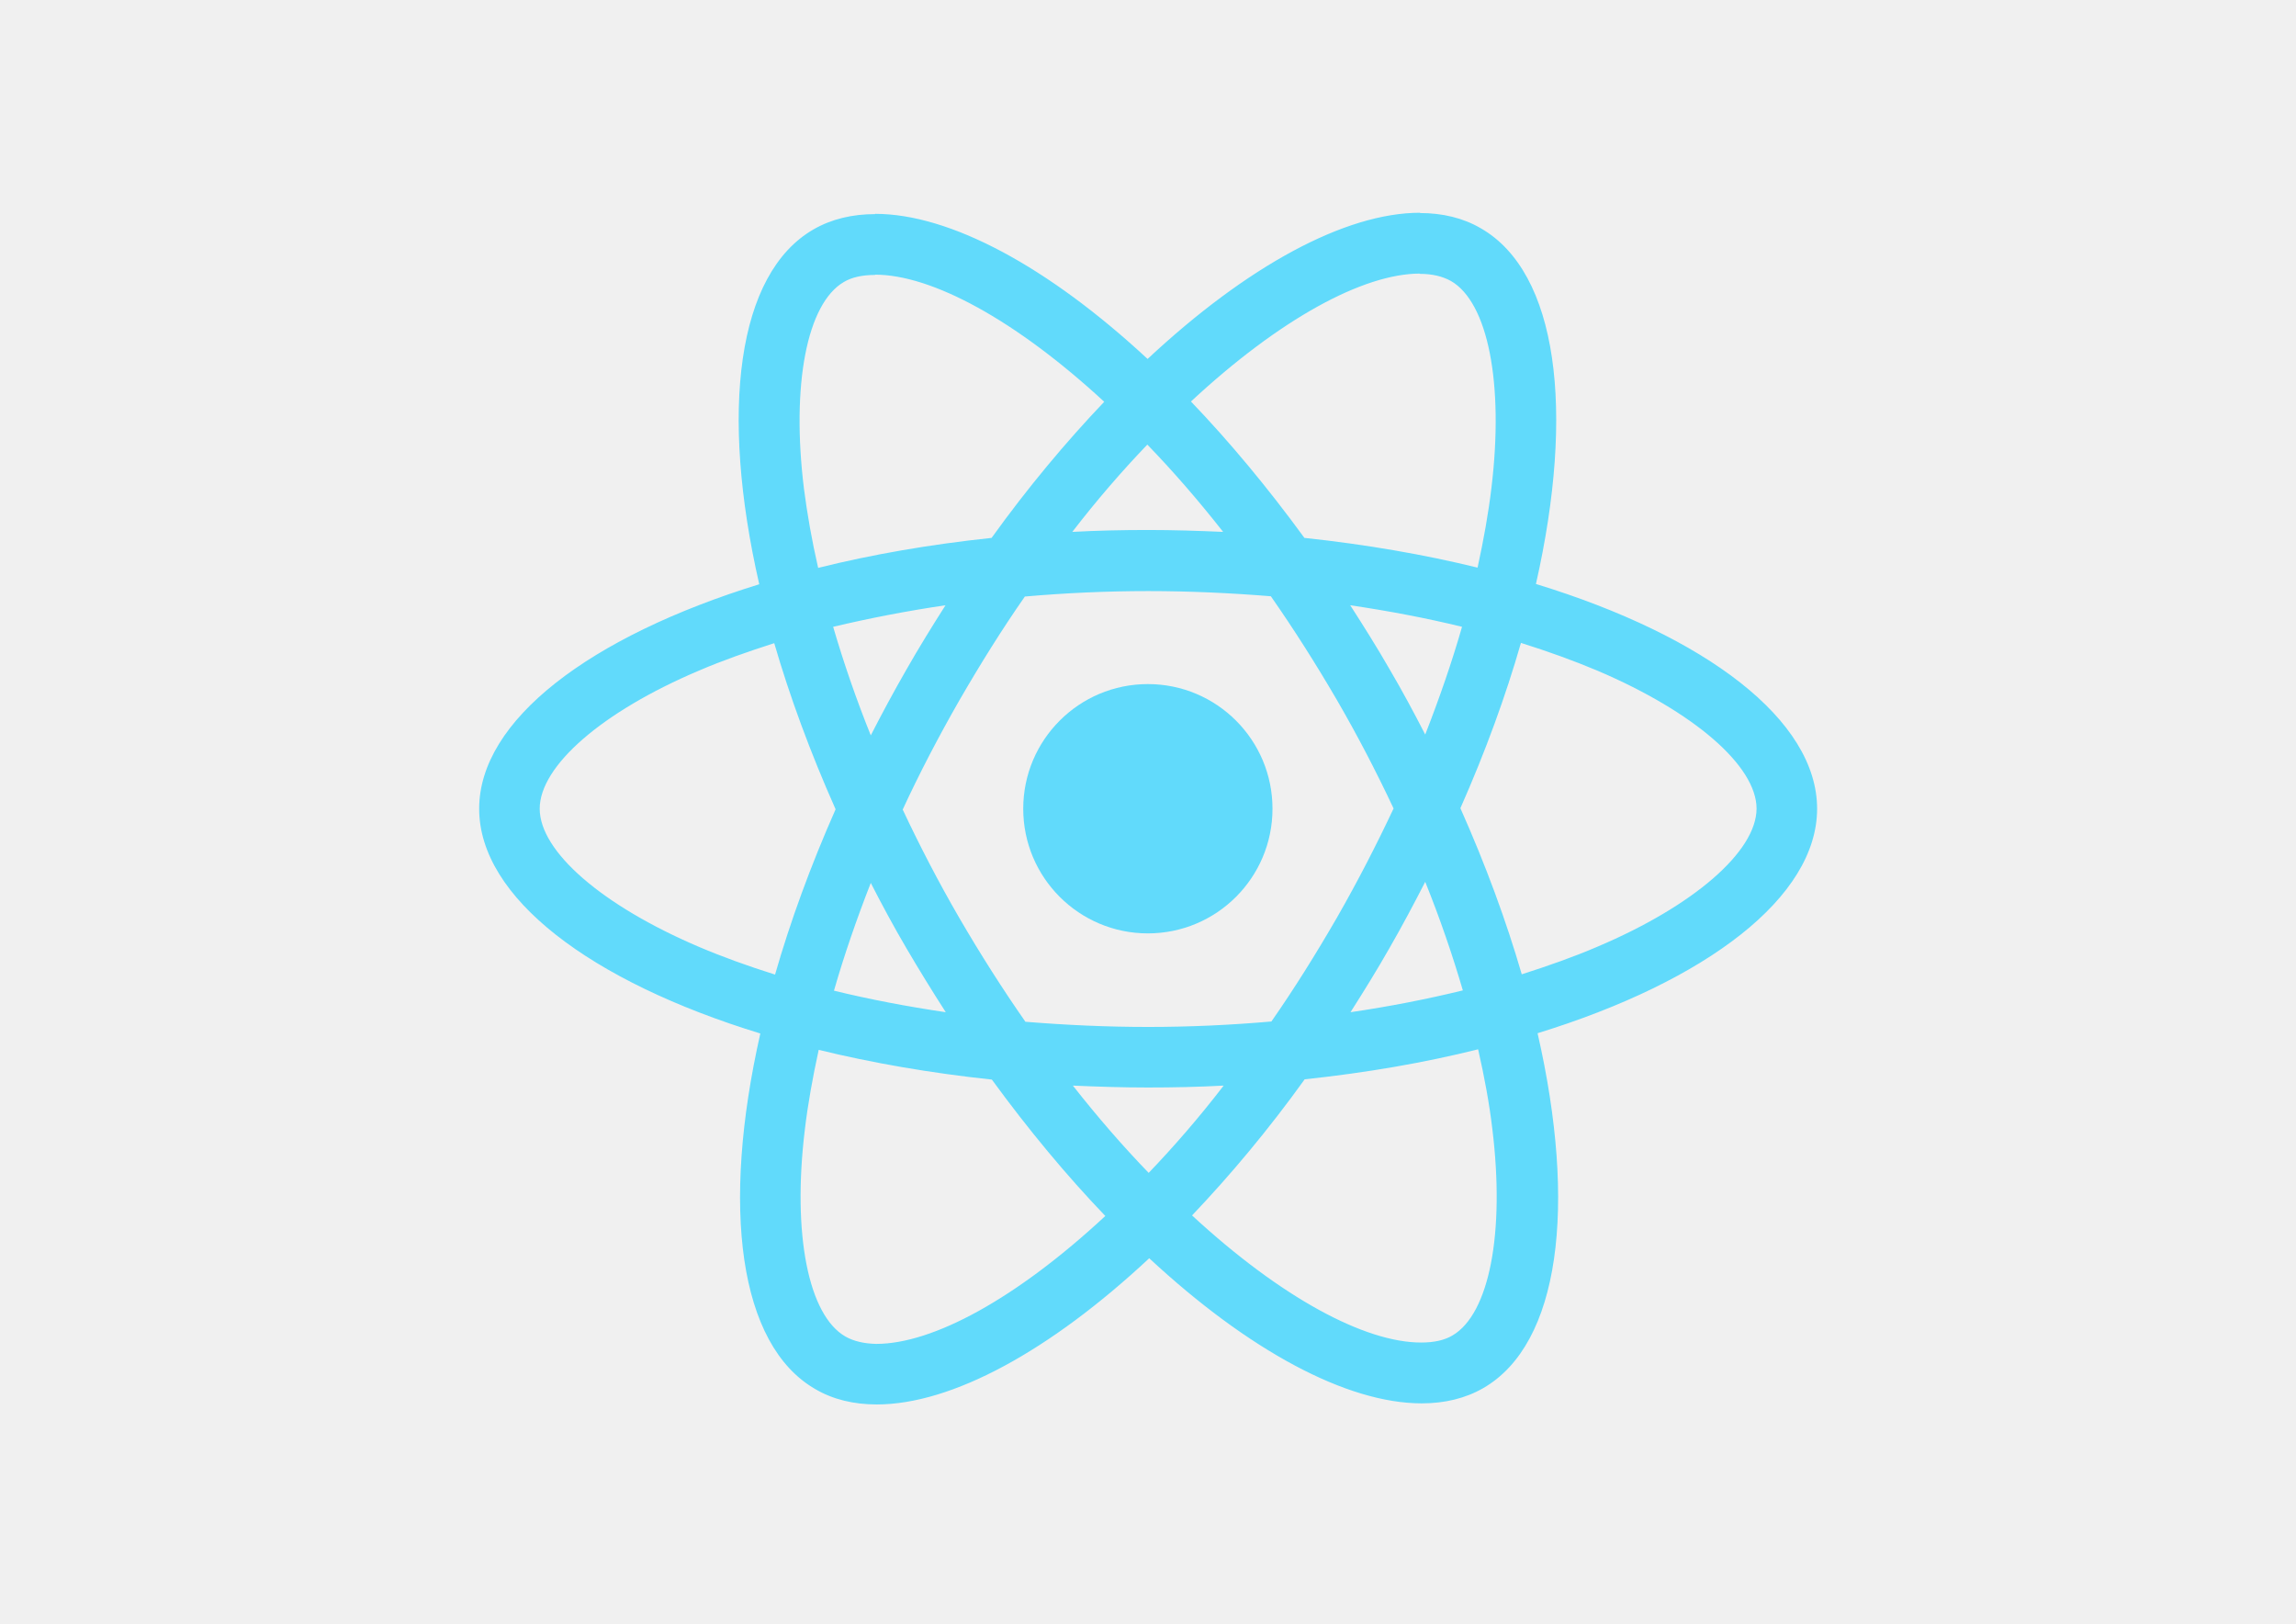
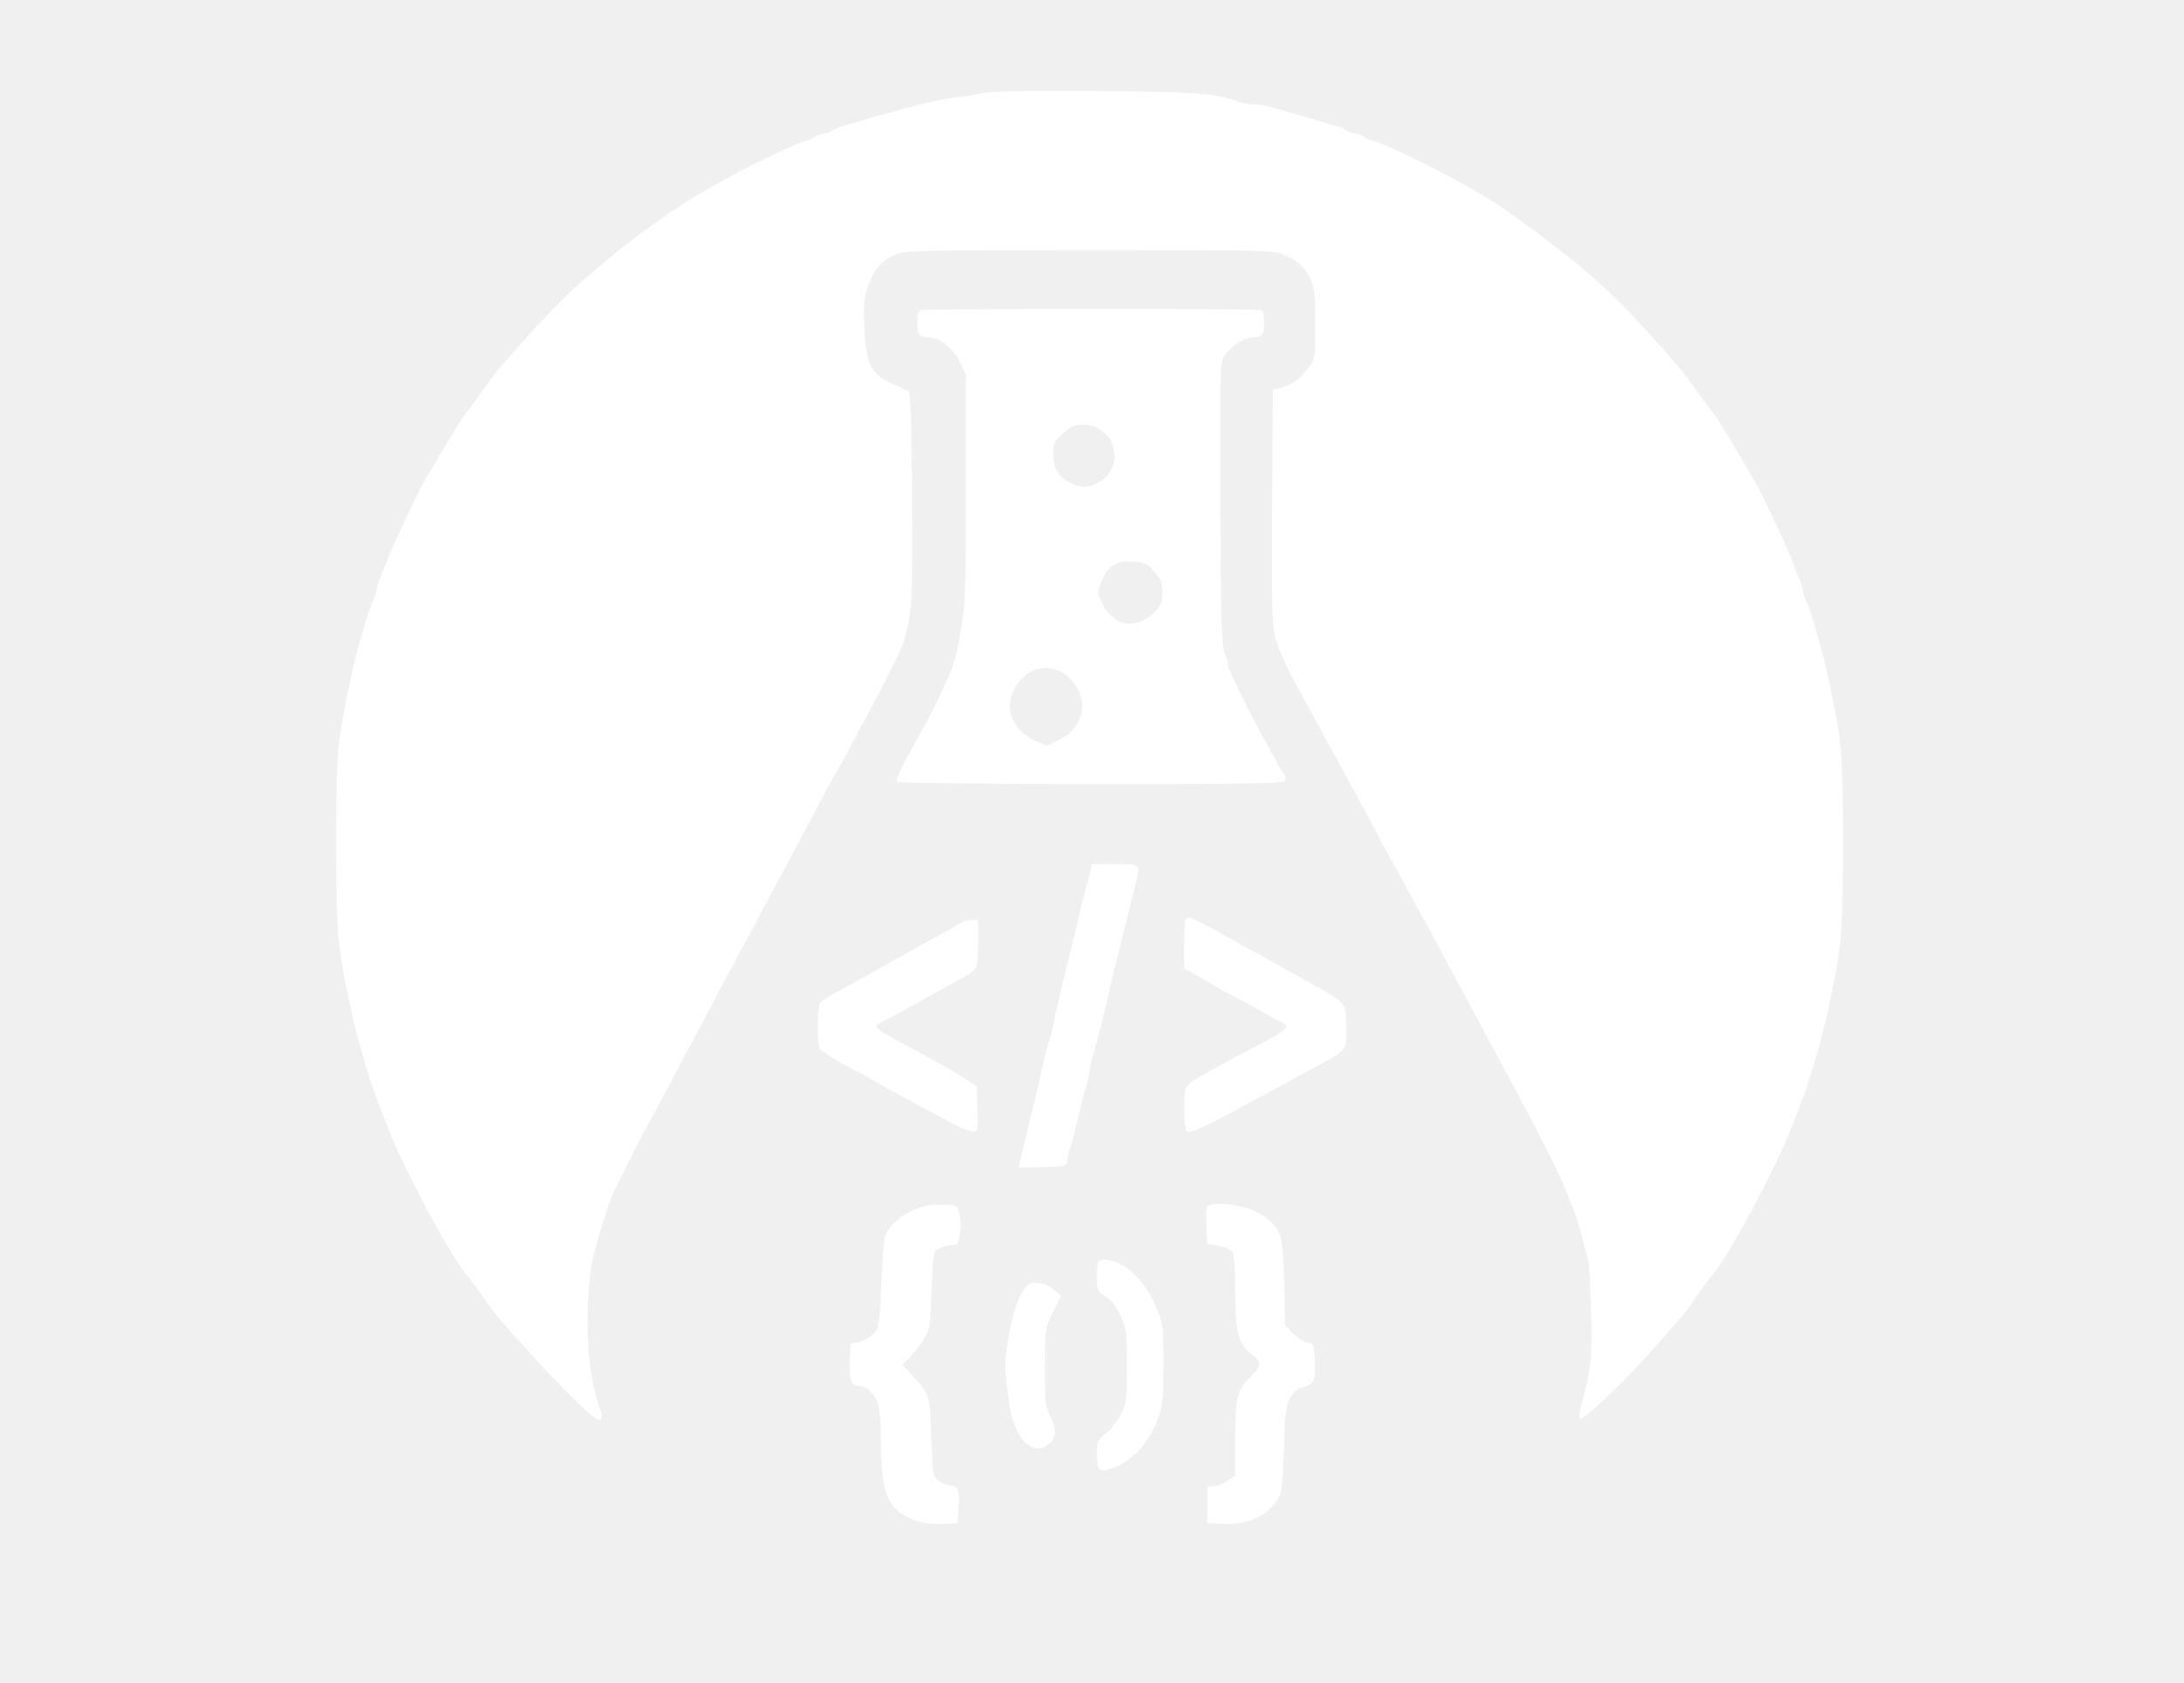
- <svg xmlns="http://www.w3.org/2000/svg" viewBox="0 0 841.9 595.3">
-   <g fill="#61DAFB">
-     <path d="M666.3 296.5c0-32.5-40.7-63.3-103.1-82.4 14.4-63.6 8-114.2-20.2-130.4-6.5-3.8-14.1-5.6-22.4-5.6v22.3c4.6 0 8.3.9 11.4 2.6 13.6 7.8 19.5 37.5 14.9 75.7-1.1 9.4-2.9 19.3-5.1 29.4-19.6-4.8-41-8.5-63.5-10.9-13.5-18.5-27.5-35.3-41.6-50 32.6-30.3 63.2-46.9 84-46.9V78c-27.5 0-63.5 19.6-99.9 53.6-36.4-33.8-72.4-53.2-99.9-53.2v22.3c20.7 0 51.4 16.5 84 46.6-14 14.7-28 31.4-41.3 49.9-22.6 2.4-44 6.1-63.6 11-2.3-10-4-19.7-5.2-29-4.7-38.2 1.1-67.9 14.6-75.8 3-1.8 6.9-2.6 11.5-2.6V78.5c-8.4 0-16 1.8-22.6 5.6-28.1 16.2-34.4 66.7-19.9 130.1-62.2 19.2-102.7 49.9-102.7 82.3 0 32.5 40.7 63.3 103.1 82.4-14.4 63.6-8 114.2 20.2 130.4 6.5 3.8 14.1 5.6 22.5 5.6 27.5 0 63.5-19.6 99.9-53.6 36.4 33.8 72.4 53.2 99.9 53.2 8.4 0 16-1.8 22.6-5.6 28.1-16.2 34.4-66.7 19.9-130.1 62-19.1 102.5-49.9 102.5-82.3zm-130.2-66.7c-3.7 12.9-8.3 26.2-13.5 39.5-4.1-8-8.4-16-13.1-24-4.6-8-9.5-15.8-14.4-23.4 14.2 2.1 27.9 4.7 41 7.9zm-45.8 106.5c-7.8 13.5-15.8 26.3-24.1 38.2-14.9 1.3-30 2-45.2 2-15.1 0-30.2-.7-45-1.9-8.3-11.9-16.4-24.6-24.2-38-7.6-13.1-14.5-26.4-20.8-39.8 6.2-13.4 13.2-26.8 20.7-39.9 7.8-13.5 15.8-26.3 24.1-38.2 14.9-1.3 30-2 45.2-2 15.1 0 30.2.7 45 1.9 8.3 11.9 16.4 24.6 24.2 38 7.6 13.1 14.5 26.4 20.8 39.8-6.3 13.4-13.2 26.8-20.7 39.9zm32.3-13c5.4 13.4 10 26.8 13.8 39.8-13.1 3.2-26.9 5.9-41.2 8 4.9-7.7 9.8-15.6 14.4-23.7 4.6-8 8.9-16.1 13-24.1zM421.2 430c-9.3-9.6-18.6-20.3-27.8-32 9 .4 18.2.7 27.5.7 9.4 0 18.7-.2 27.8-.7-9 11.7-18.3 22.4-27.5 32zm-74.4-58.9c-14.2-2.1-27.9-4.7-41-7.9 3.7-12.9 8.3-26.2 13.5-39.5 4.1 8 8.4 16 13.1 24 4.7 8 9.5 15.8 14.4 23.4zM420.7 163c9.3 9.6 18.6 20.3 27.8 32-9-.4-18.2-.7-27.5-.7-9.4 0-18.7.2-27.8.7 9-11.7 18.3-22.4 27.5-32zm-74 58.9c-4.9 7.7-9.8 15.6-14.4 23.7-4.6 8-8.9 16-13 24-5.4-13.4-10-26.8-13.8-39.8 13.1-3.1 26.9-5.8 41.2-7.9zm-90.5 125.2c-35.4-15.1-58.3-34.9-58.3-50.6 0-15.7 22.9-35.6 58.3-50.6 8.6-3.7 18-7 27.7-10.1 5.7 19.6 13.2 40 22.5 60.9-9.2 20.8-16.6 41.1-22.2 60.6-9.9-3.1-19.3-6.5-28-10.2zM310 490c-13.6-7.8-19.5-37.5-14.9-75.7 1.1-9.4 2.9-19.3 5.1-29.4 19.6 4.8 41 8.5 63.5 10.9 13.5 18.5 27.5 35.3 41.6 50-32.6 30.3-63.2 46.9-84 46.9-4.5-.1-8.3-1-11.3-2.7zm237.2-76.2c4.7 38.2-1.1 67.9-14.6 75.8-3 1.8-6.9 2.6-11.5 2.6-20.7 0-51.4-16.5-84-46.6 14-14.7 28-31.4 41.3-49.9 22.6-2.4 44-6.1 63.6-11 2.3 10.1 4.1 19.8 5.2 29.1zm38.5-66.7c-8.6 3.7-18 7-27.7 10.1-5.7-19.6-13.2-40-22.5-60.9 9.2-20.8 16.6-41.1 22.2-60.6 9.9 3.1 19.3 6.5 28.1 10.2 35.4 15.1 58.3 34.9 58.3 50.6-.1 15.7-23 35.6-58.4 50.6zM320.8 78.4z" />
-     <circle cx="420.9" cy="296.5" r="45.7" />
-     <path d="M520.5 78.1z" />
+ <svg xmlns="http://www.w3.org/2000/svg" version="1.0" width="900pt" height="693pt" viewBox="0 0 900 693" preserveAspectRatio="xMidYMid meet">
+   <g transform="translate(0,693) scale(0.1,-0.1)" fill="#ffffff" stroke="none">
+     <path d="M4040 6545 c-30 -7 -68 -13 -85 -14 -31 -1 -127 -21 -225 -47 -124 -34 -166 -46 -195 -56 -16 -5 -41 -12 -55 -15 -14 -3 -34 -12 -45 -19 -11 -8 -29 -14 -40 -14 -11 0 -29 -7 -39 -15 -11 -8 -26 -15 -33 -15 -22 0 -240 -104 -348 -166 -33 -19 -69 -39 -80 -45 -64 -33 -283 -186 -364 -256 -9 -7 -47 -40 -86 -72 -115 -95 -214 -198 -393 -405 -13 -16 -45 -58 -70 -95 -26 -36 -49 -68 -52 -71 -17 -16 -50 -69 -180 -290 -30 -52 -126 -255 -155 -330 -9 -25 -23 -60 -31 -78 -8 -18 -14 -40 -14 -48 0 -9 -6 -28 -14 -42 -12 -25 -20 -49 -59 -187 -15 -50 -34 -137 -61 -275 -25 -125 -31 -232 -31 -535 0 -303 6 -410 31 -535 27 -138 46 -225 61 -275 50 -175 46 -165 121 -360 65 -172 278 -565 332 -615 3 -3 26 -35 52 -71 25 -37 57 -79 70 -95 190 -220 391 -424 417 -424 14 0 14 25 2 49 -6 10 -19 64 -31 121 -26 127 -24 367 3 494 17 76 67 236 85 273 5 10 33 65 61 123 29 58 74 146 102 195 27 50 61 113 75 140 14 28 40 77 58 110 34 63 103 193 185 348 27 50 59 110 71 132 12 22 45 83 72 135 28 52 63 118 78 145 15 28 56 104 91 170 81 155 93 178 135 250 18 33 46 83 60 110 14 28 41 77 59 110 18 33 62 119 98 190 87 173 90 197 85 729 -3 351 -5 410 -18 416 -8 4 -37 17 -65 30 -86 38 -107 82 -113 233 -4 103 -1 125 18 176 25 67 57 101 118 125 38 14 120 16 796 16 731 0 755 -1 797 -20 60 -27 83 -48 108 -97 18 -37 21 -60 21 -186 0 -144 0 -144 -30 -185 -30 -42 -75 -73 -120 -82 l-25 -5 -3 -485 c-2 -430 0 -491 14 -540 18 -58 50 -128 102 -222 30 -53 44 -81 122 -223 15 -27 45 -81 66 -120 51 -93 94 -174 142 -265 22 -41 49 -91 60 -110 12 -19 33 -57 47 -85 14 -27 41 -77 60 -110 19 -33 46 -82 60 -110 14 -27 47 -90 75 -140 27 -49 61 -112 75 -140 15 -27 41 -77 59 -110 18 -33 54 -100 81 -150 26 -49 66 -124 88 -165 125 -232 190 -379 222 -500 9 -36 21 -81 27 -100 6 -19 13 -120 15 -223 5 -191 -1 -246 -42 -389 -7 -27 -9 -50 -5 -53 15 -9 195 164 323 310 115 131 118 135 165 204 26 36 49 68 52 71 55 51 264 437 334 618 68 176 69 179 119 357 15 50 34 137 61 275 25 125 31 232 31 535 0 303 -6 410 -31 535 -27 138 -46 225 -61 275 -39 138 -47 162 -59 187 -8 14 -14 33 -14 42 0 8 -6 30 -14 48 -8 18 -22 53 -31 78 -29 75 -125 278 -155 330 -130 221 -163 274 -180 290 -3 3 -26 35 -52 71 -25 37 -57 79 -70 95 -240 278 -347 380 -575 551 -131 98 -206 149 -268 183 -11 6 -47 26 -80 45 -118 66 -327 165 -348 165 -7 0 -22 7 -33 15 -10 8 -28 15 -39 15 -11 0 -29 6 -40 14 -11 7 -31 16 -45 19 -14 3 -38 10 -55 15 -16 6 -57 18 -90 27 -33 9 -80 23 -105 31 -25 8 -62 14 -82 14 -20 0 -49 5 -65 11 -84 34 -188 42 -598 44 -307 2 -424 -1 -465 -10z" />
+     <path d="M3798 5653 c-14 -4 -18 -15 -18 -53 0 -50 9 -60 53 -60 40 0 97 -49 123 -103 l24 -52 0 -470 c0 -422 -2 -481 -20 -580 -10 -60 -26 -130 -35 -154 -14 -40 -94 -206 -115 -241 -5 -8 -35 -62 -66 -119 -44 -81 -53 -105 -43 -112 8 -5 369 -9 802 -9 699 0 788 2 794 15 3 9 -1 23 -9 33 -8 9 -18 24 -22 32 -3 8 -29 56 -57 105 -63 113 -149 290 -149 307 0 7 -7 31 -15 54 -11 33 -14 148 -16 617 -2 574 -2 575 20 605 25 36 80 72 109 72 43 0 52 10 52 60 0 38 -4 50 -17 53 -22 6 -1371 5 -1395 0z m738 -495 c37 -28 42 -36 53 -76 18 -64 -21 -130 -89 -151 -32 -10 -46 -9 -77 4 -58 24 -82 60 -83 121 0 48 3 54 40 88 33 30 48 36 84 36 29 0 53 -7 72 -22z m221 -583 c27 -32 33 -46 33 -86 0 -42 -5 -53 -35 -83 -73 -73 -172 -55 -214 40 -19 42 -19 48 -5 82 30 72 63 94 139 88 43 -3 54 -9 82 -41z m-392 -409 c48 -20 95 -89 95 -138 0 -64 -33 -115 -94 -145 l-53 -25 -46 20 c-101 45 -136 149 -76 231 47 65 107 85 174 57z" />
+     <path d="M4494 3343 c-3 -16 -11 -46 -18 -68 -7 -22 -21 -76 -30 -120 -10 -44 -24 -102 -31 -130 -38 -150 -65 -263 -74 -315 -5 -25 -11 -53 -15 -62 -7 -15 -16 -52 -46 -183 -5 -22 -18 -78 -30 -125 -12 -47 -25 -103 -30 -125 -5 -22 -12 -53 -16 -68 l-6 -28 98 3 c97 3 99 3 102 28 1 14 9 43 16 65 7 22 21 76 31 120 9 44 24 98 31 120 8 23 14 50 14 61 0 11 6 40 14 65 16 53 50 187 76 304 5 22 14 60 20 85 7 25 18 71 26 103 23 96 42 170 53 213 22 85 23 84 -84 84 l-95 0 -6 -27z" />
+     <path d="M4887 3143 c-4 -3 -7 -50 -7 -104 l0 -98 63 -36 c34 -19 69 -40 77 -45 8 -5 38 -21 65 -35 28 -14 77 -41 110 -60 33 -19 70 -39 83 -44 44 -20 32 -32 -109 -105 -57 -29 -120 -63 -139 -74 -19 -12 -58 -33 -87 -48 -29 -16 -54 -36 -57 -48 -9 -33 -7 -160 3 -175 10 -15 68 11 266 119 50 27 108 59 130 70 22 12 63 35 90 50 28 15 68 37 91 49 80 42 86 53 82 149 -4 99 10 86 -208 205 -25 14 -61 34 -80 45 -19 12 -57 33 -85 47 -27 14 -63 34 -80 44 -68 40 -184 101 -192 101 -6 0 -13 -3 -16 -7z" />
+     <path d="M3965 3131 c-6 -4 -46 -28 -90 -51 -44 -24 -93 -51 -110 -61 -16 -10 -48 -27 -70 -39 -22 -12 -65 -36 -95 -53 -116 -65 -136 -76 -175 -97 -22 -12 -43 -27 -47 -34 -4 -6 -8 -50 -8 -98 0 -84 1 -87 28 -105 43 -28 63 -40 117 -68 28 -14 64 -34 80 -44 37 -22 171 -95 245 -134 30 -16 75 -40 99 -53 24 -13 55 -24 68 -24 24 0 24 1 21 92 l-3 92 -40 27 c-22 15 -58 37 -80 49 -22 12 -60 33 -85 47 -25 14 -72 39 -105 57 -76 40 -105 59 -105 68 0 4 24 19 53 33 28 14 66 34 82 44 25 15 111 62 210 116 76 41 75 39 75 146 l0 99 -28 0 c-15 0 -32 -4 -37 -9z" />
+     <path d="M3771 1948 c-60 -24 -116 -75 -125 -116 -4 -15 -10 -105 -15 -200 -7 -167 -8 -174 -33 -198 -14 -15 -41 -29 -59 -33 l-34 -7 -3 -73 c-3 -79 6 -101 42 -101 29 0 64 -37 76 -81 6 -19 10 -83 10 -143 0 -157 15 -230 55 -275 44 -49 113 -73 196 -69 l64 3 5 63 c6 72 -1 92 -34 92 -13 0 -35 9 -48 20 -25 19 -25 23 -30 177 -5 175 -7 181 -81 259 l-39 42 31 31 c18 18 44 51 58 74 25 40 27 51 32 202 6 158 6 160 31 172 14 7 37 13 52 13 24 0 27 4 34 47 4 25 3 62 -2 82 -9 36 -9 36 -69 38 -42 2 -76 -4 -114 -19z" />
+     <path d="M4974 1957 c-3 -8 -4 -45 -2 -83 l3 -69 45 -7 c25 -4 51 -15 58 -25 8 -12 12 -63 12 -167 0 -167 13 -216 71 -258 37 -28 37 -47 -1 -83 -62 -59 -70 -90 -70 -260 l0 -154 -28 -19 c-15 -11 -41 -22 -57 -24 l-30 -3 0 -75 0 -75 70 -3 c101 -4 173 30 223 105 14 22 18 59 23 203 5 161 7 180 28 214 15 24 33 39 52 43 43 8 50 24 47 105 -3 70 -4 73 -29 76 -14 2 -41 19 -60 38 l-33 34 -3 163 c-2 89 -9 179 -15 199 -15 49 -61 92 -128 117 -64 24 -168 29 -176 8z" />
+     <path d="M4527 1733 c-4 -3 -7 -32 -7 -64 0 -51 3 -59 28 -75 34 -22 47 -38 74 -94 19 -40 21 -62 22 -195 0 -134 -2 -155 -22 -197 -12 -25 -40 -62 -62 -81 -38 -32 -40 -37 -40 -91 0 -68 11 -75 73 -51 76 29 141 101 178 200 21 54 23 77 23 225 0 163 -1 166 -32 240 -48 113 -134 190 -213 190 -9 0 -19 -3 -22 -7z" />
+     <path d="M4248 1643 c-38 -10 -78 -116 -98 -258 -11 -78 -10 -106 9 -237 21 -141 88 -216 155 -173 39 26 43 58 15 118 -22 47 -24 63 -23 206 0 156 0 156 33 225 l34 68 -29 24 c-16 13 -34 23 -41 24 -6 0 -17 2 -25 4 -7 2 -21 2 -30 -1z" />
  </g>
</svg>
